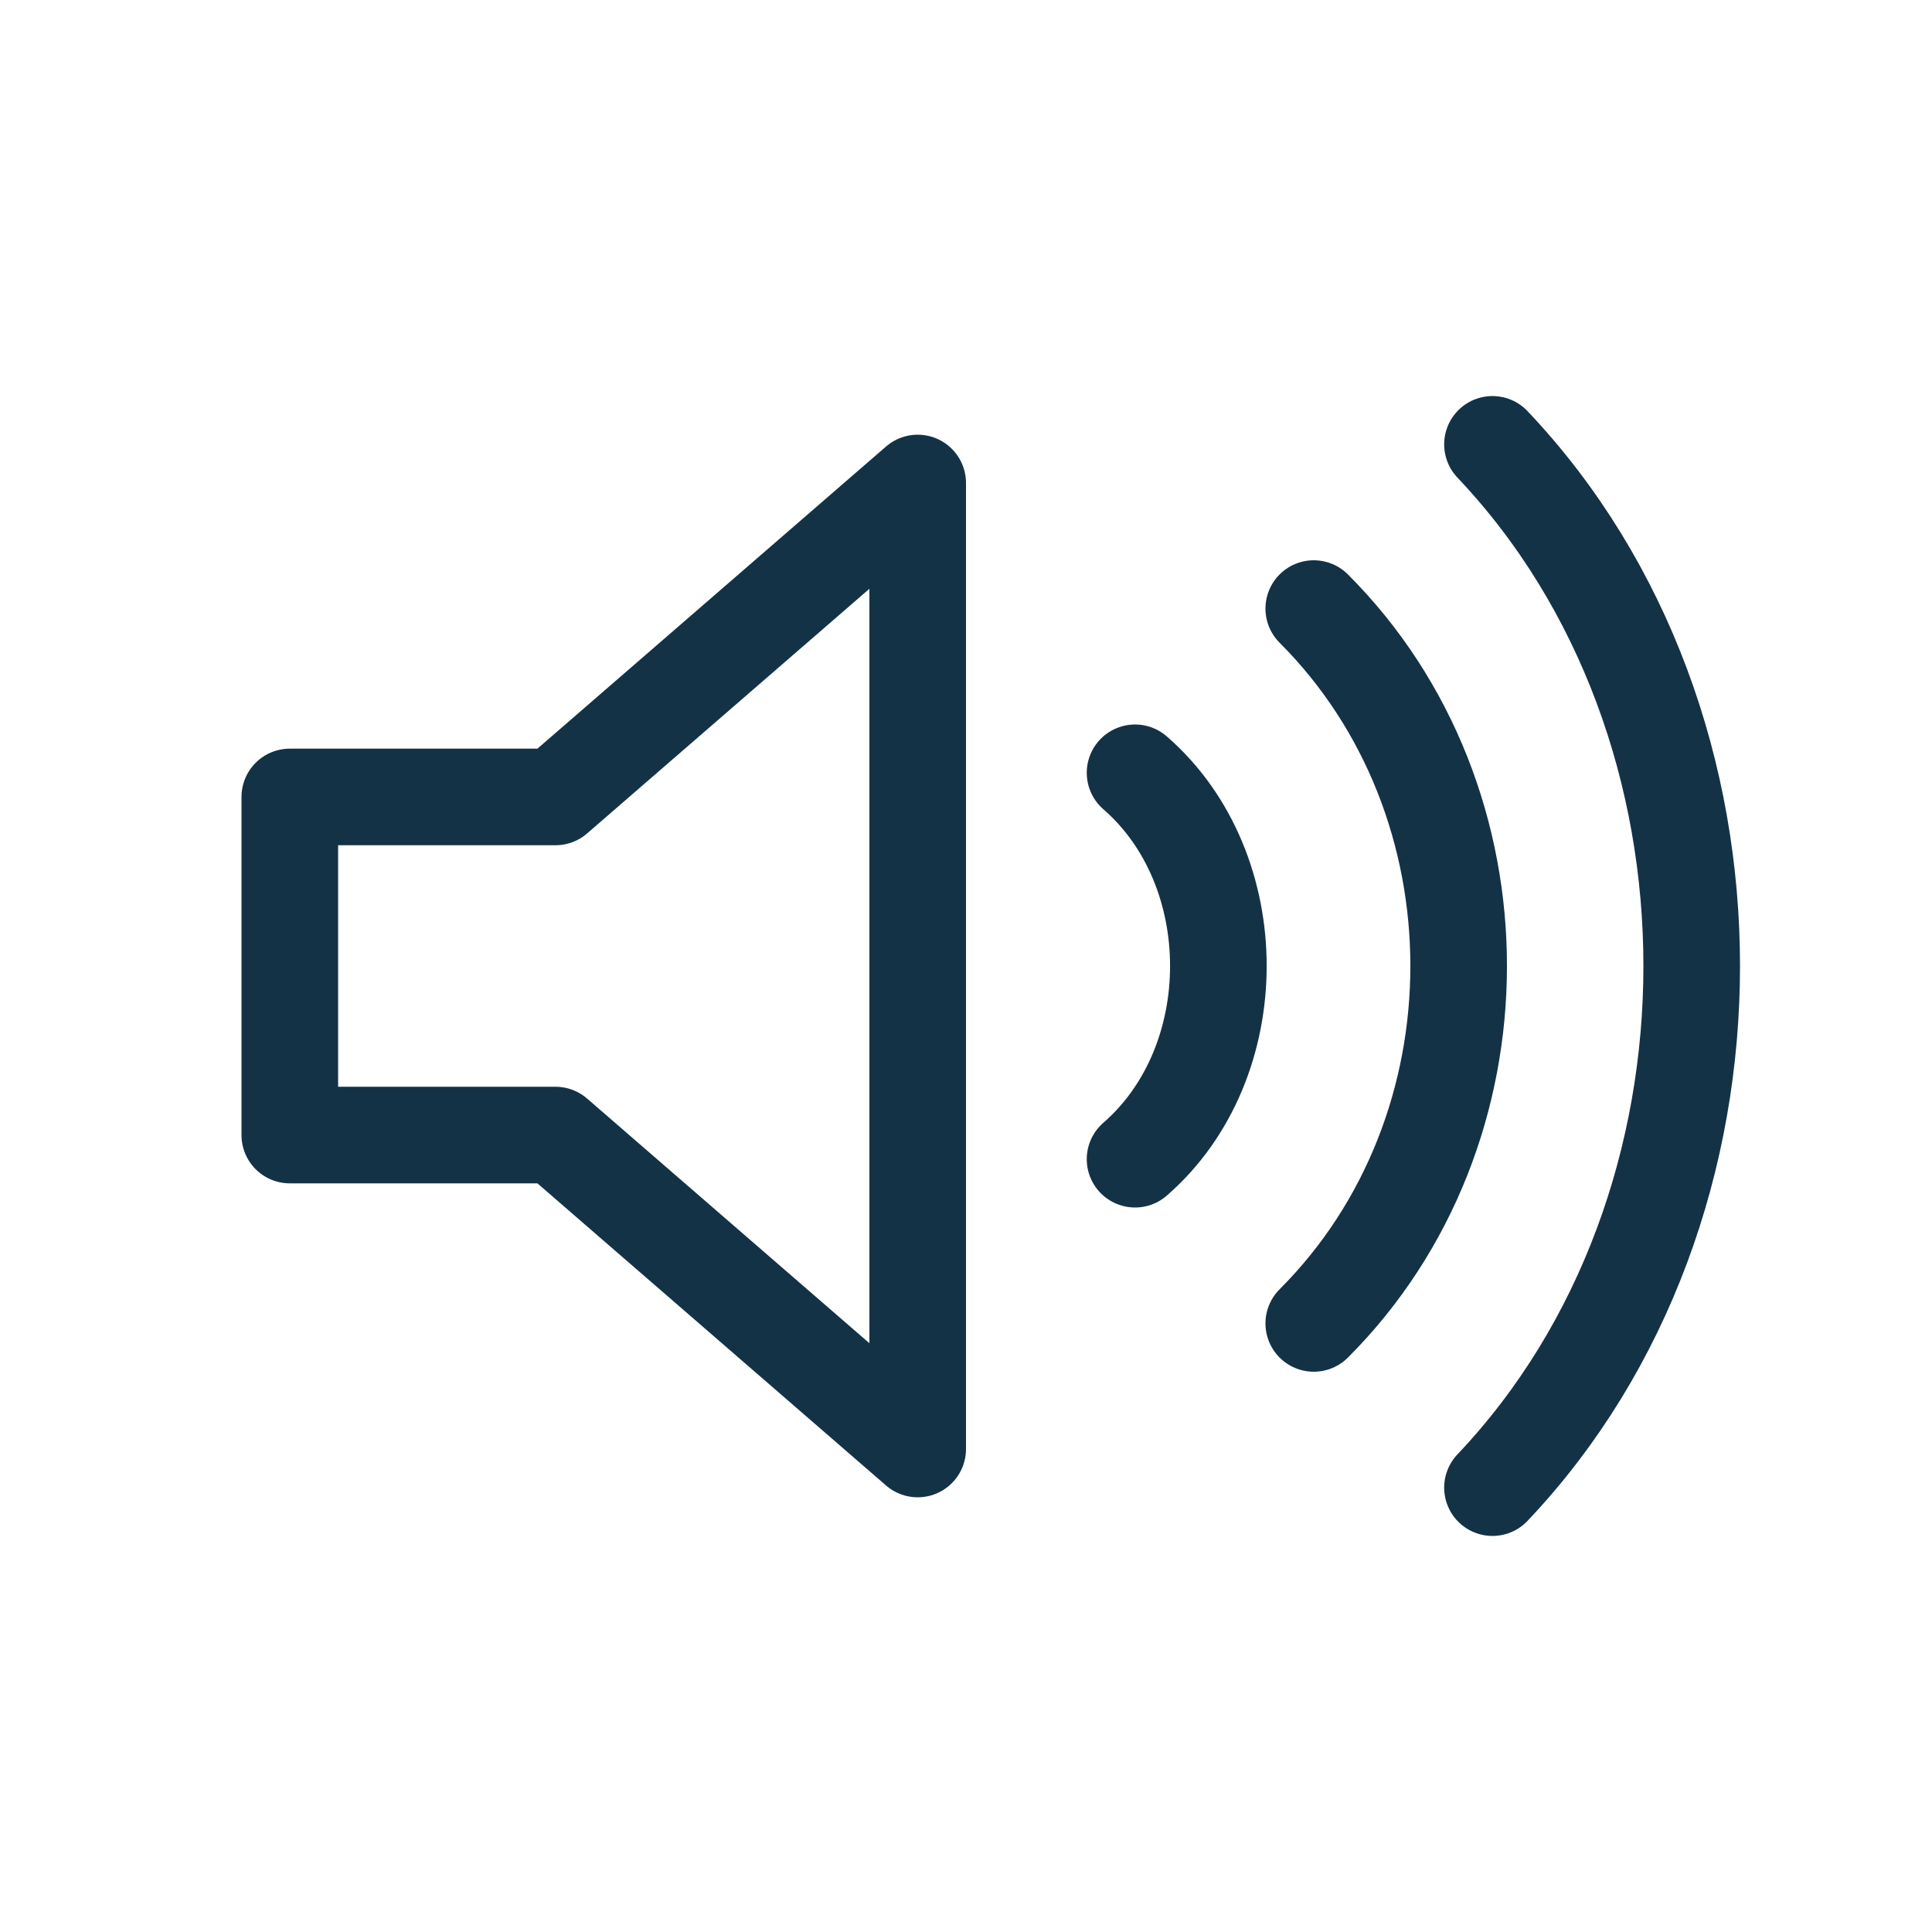
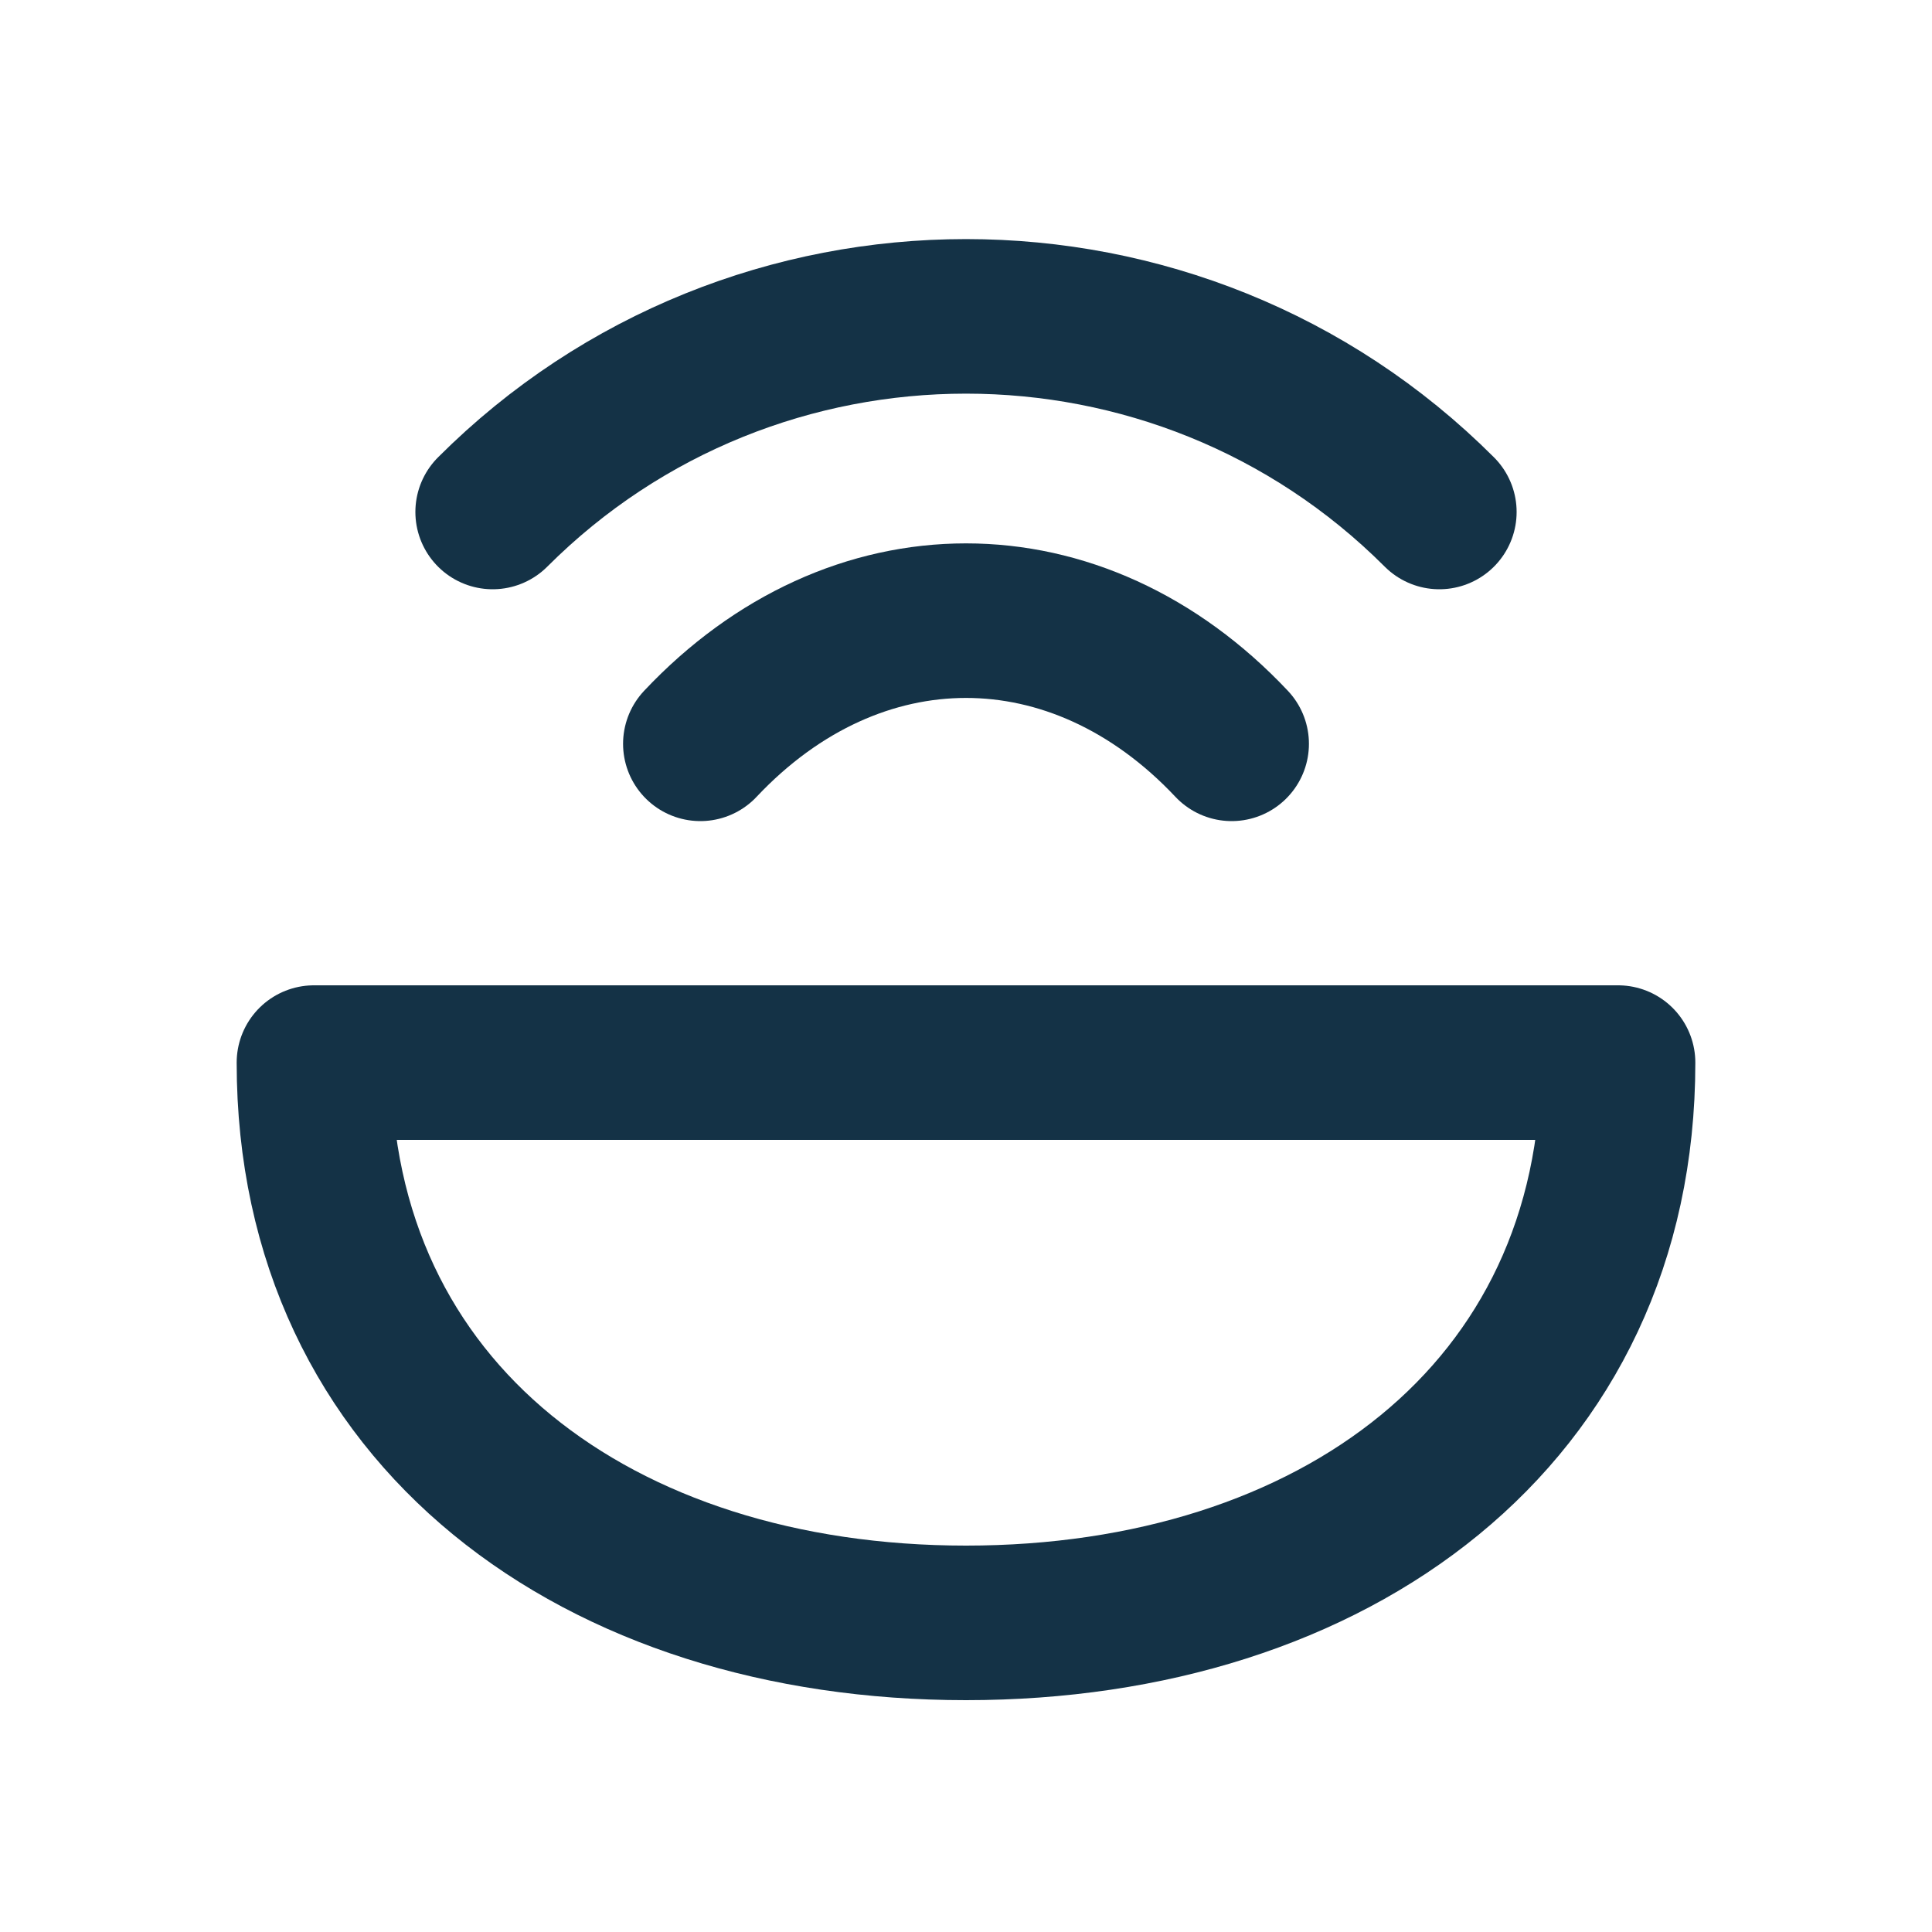
- <svg xmlns="http://www.w3.org/2000/svg" width="40" height="40" viewBox="0 0 40 40" fill="none" stroke="#143246" stroke-width="2" stroke-linecap="round" stroke-linejoin="round">
-   <path d="M6 16.5H11.5L19 10V30L11.5 23.5H6Z" />
-   <path d="M23.5 16C25.8 18 25.8 22 23.5 24" />
-   <path d="M27.2 12.6C31.2 16.6 31.2 23.4 27.2 27.4" />
-   <path d="M30.9 9.2C36.4 15 36.4 25 30.9 30.8" />
+ <svg xmlns="http://www.w3.org/2000/svg" width="40" height="40" viewBox="0 0 40 40" fill="none" stroke="#143246" stroke-width="3.2" stroke-linecap="round" stroke-linejoin="round">
+   <path d="M6.5 22H33.5C33.5 29.3 27.6 33.6 20 33.6C12.4 33.6 6.5 29.3 6.5 22Z" />
+   <path d="M14.5 15.4C17.7 12 22.3 12 25.5 15.4" />
+   <path d="M10.2 10.6C15.6 5.2 24.4 5.2 29.8 10.6" />
</svg>
